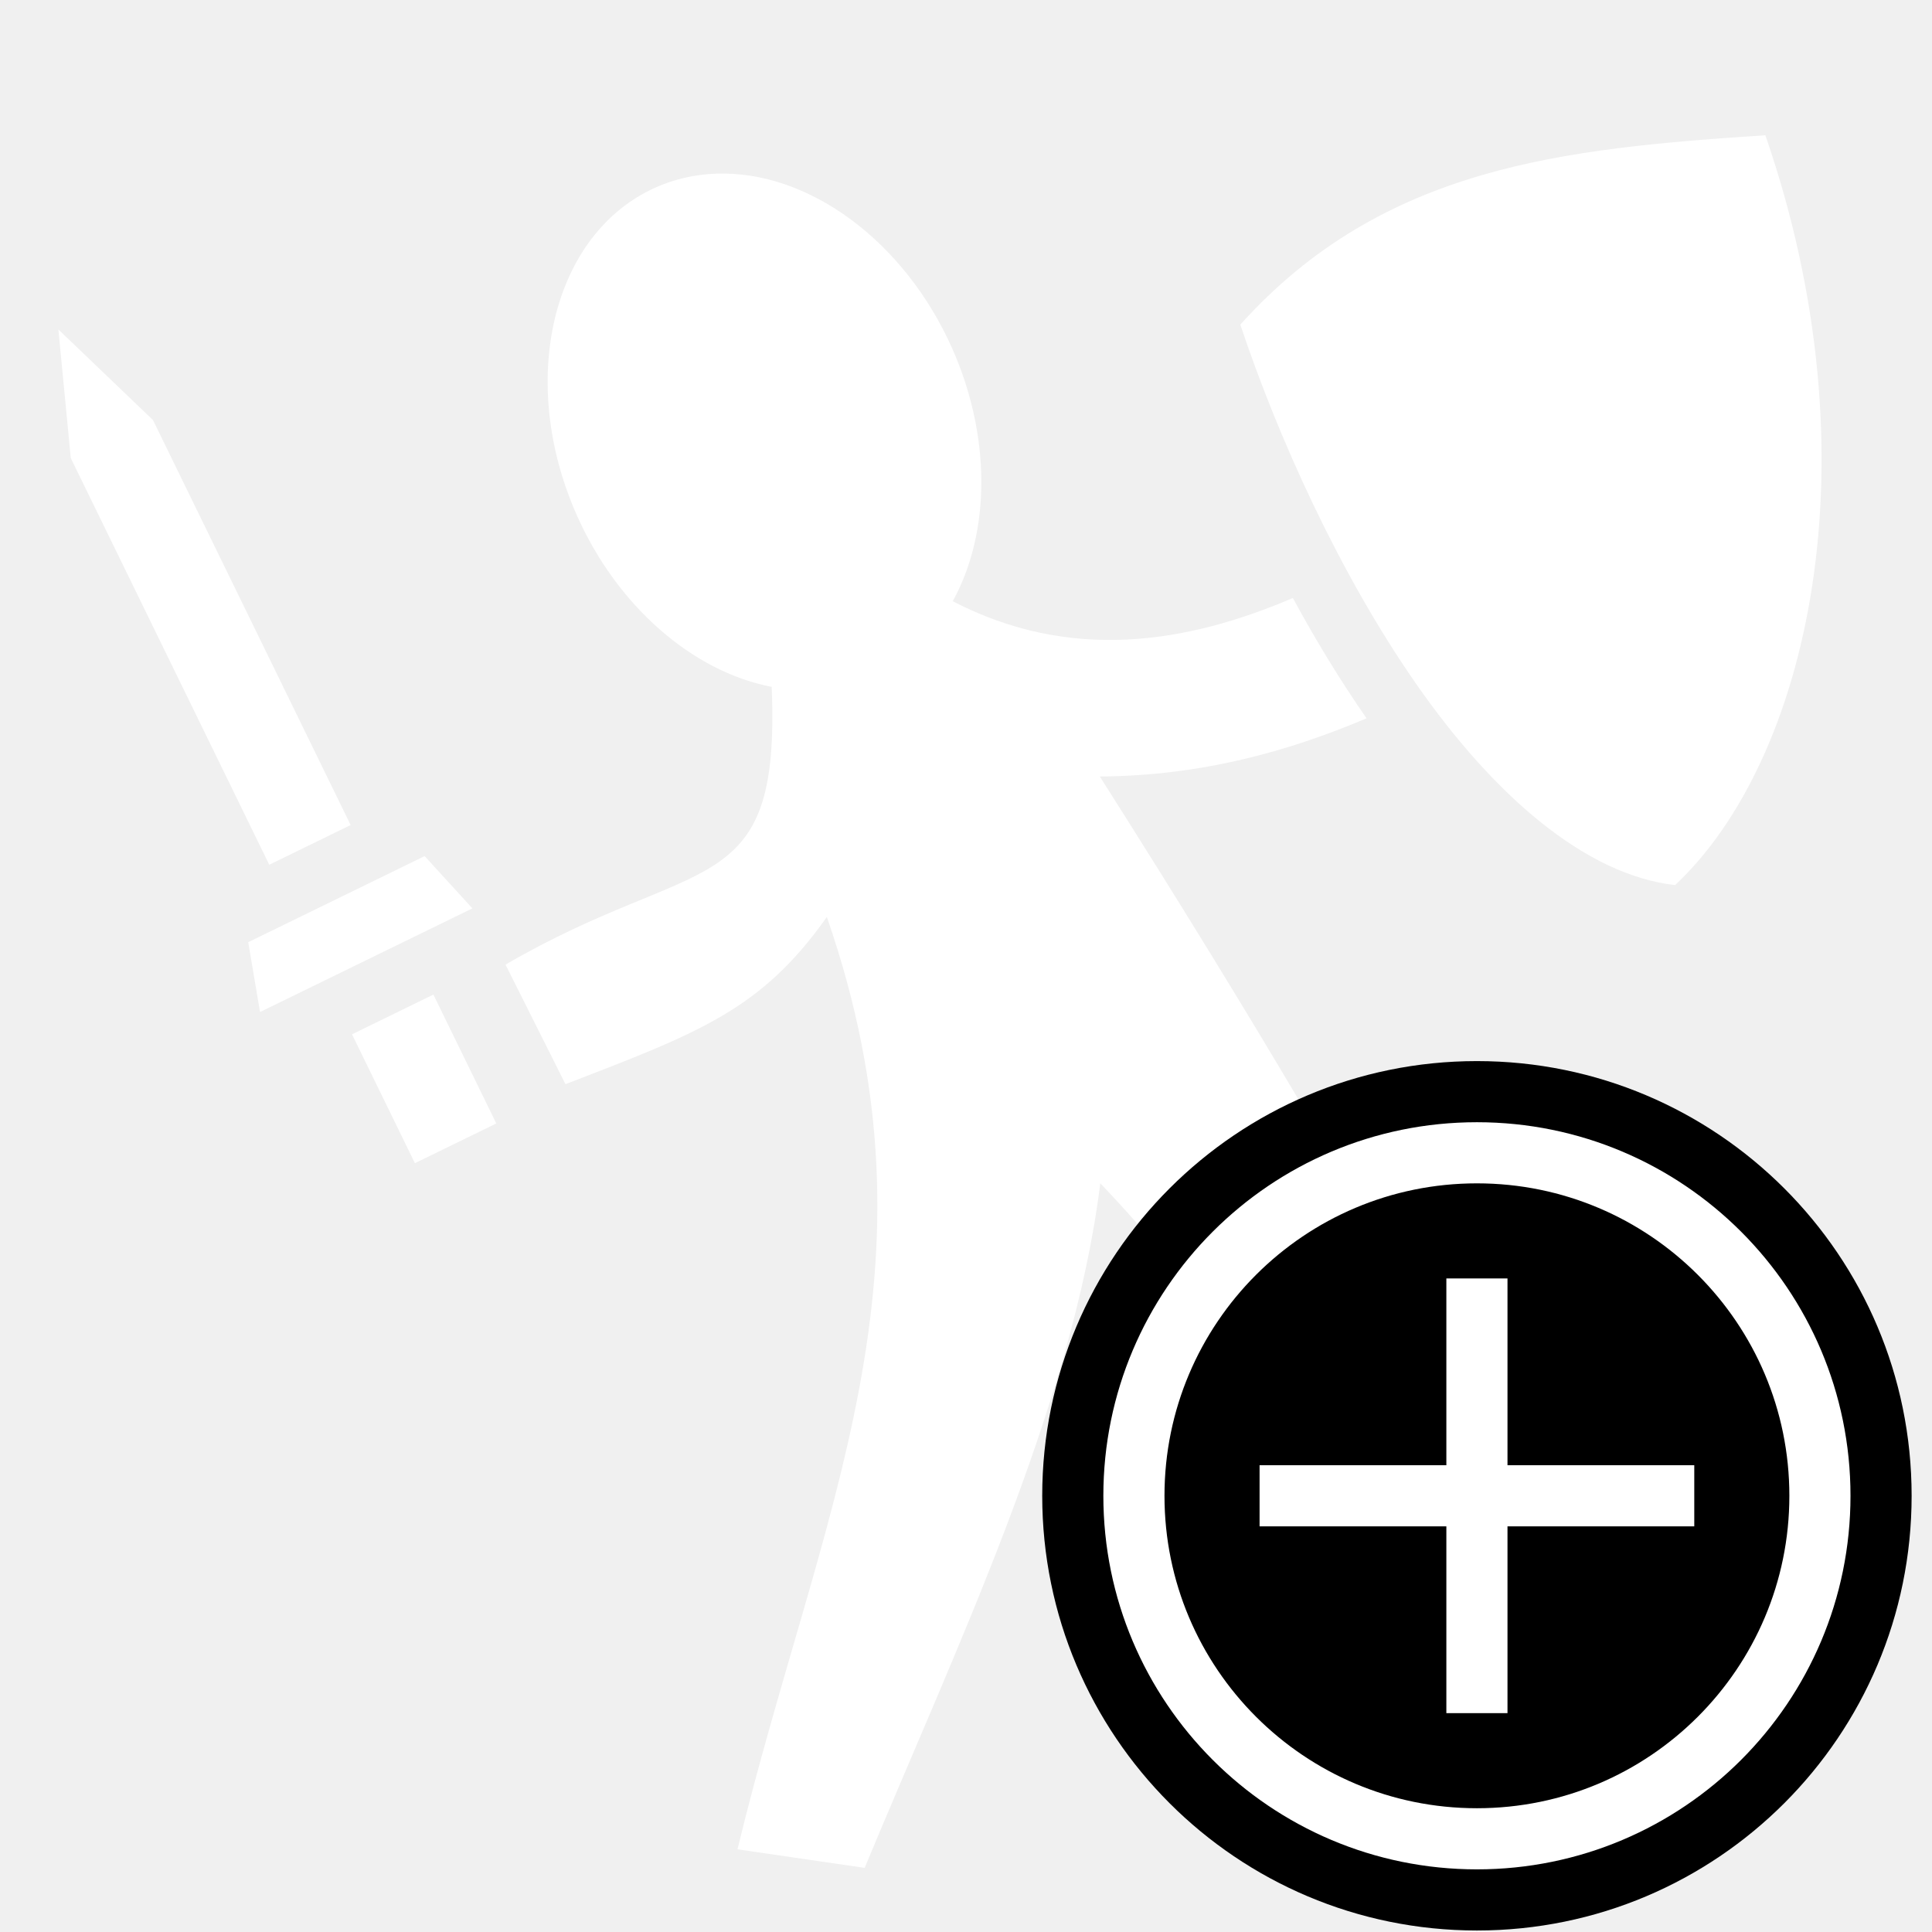
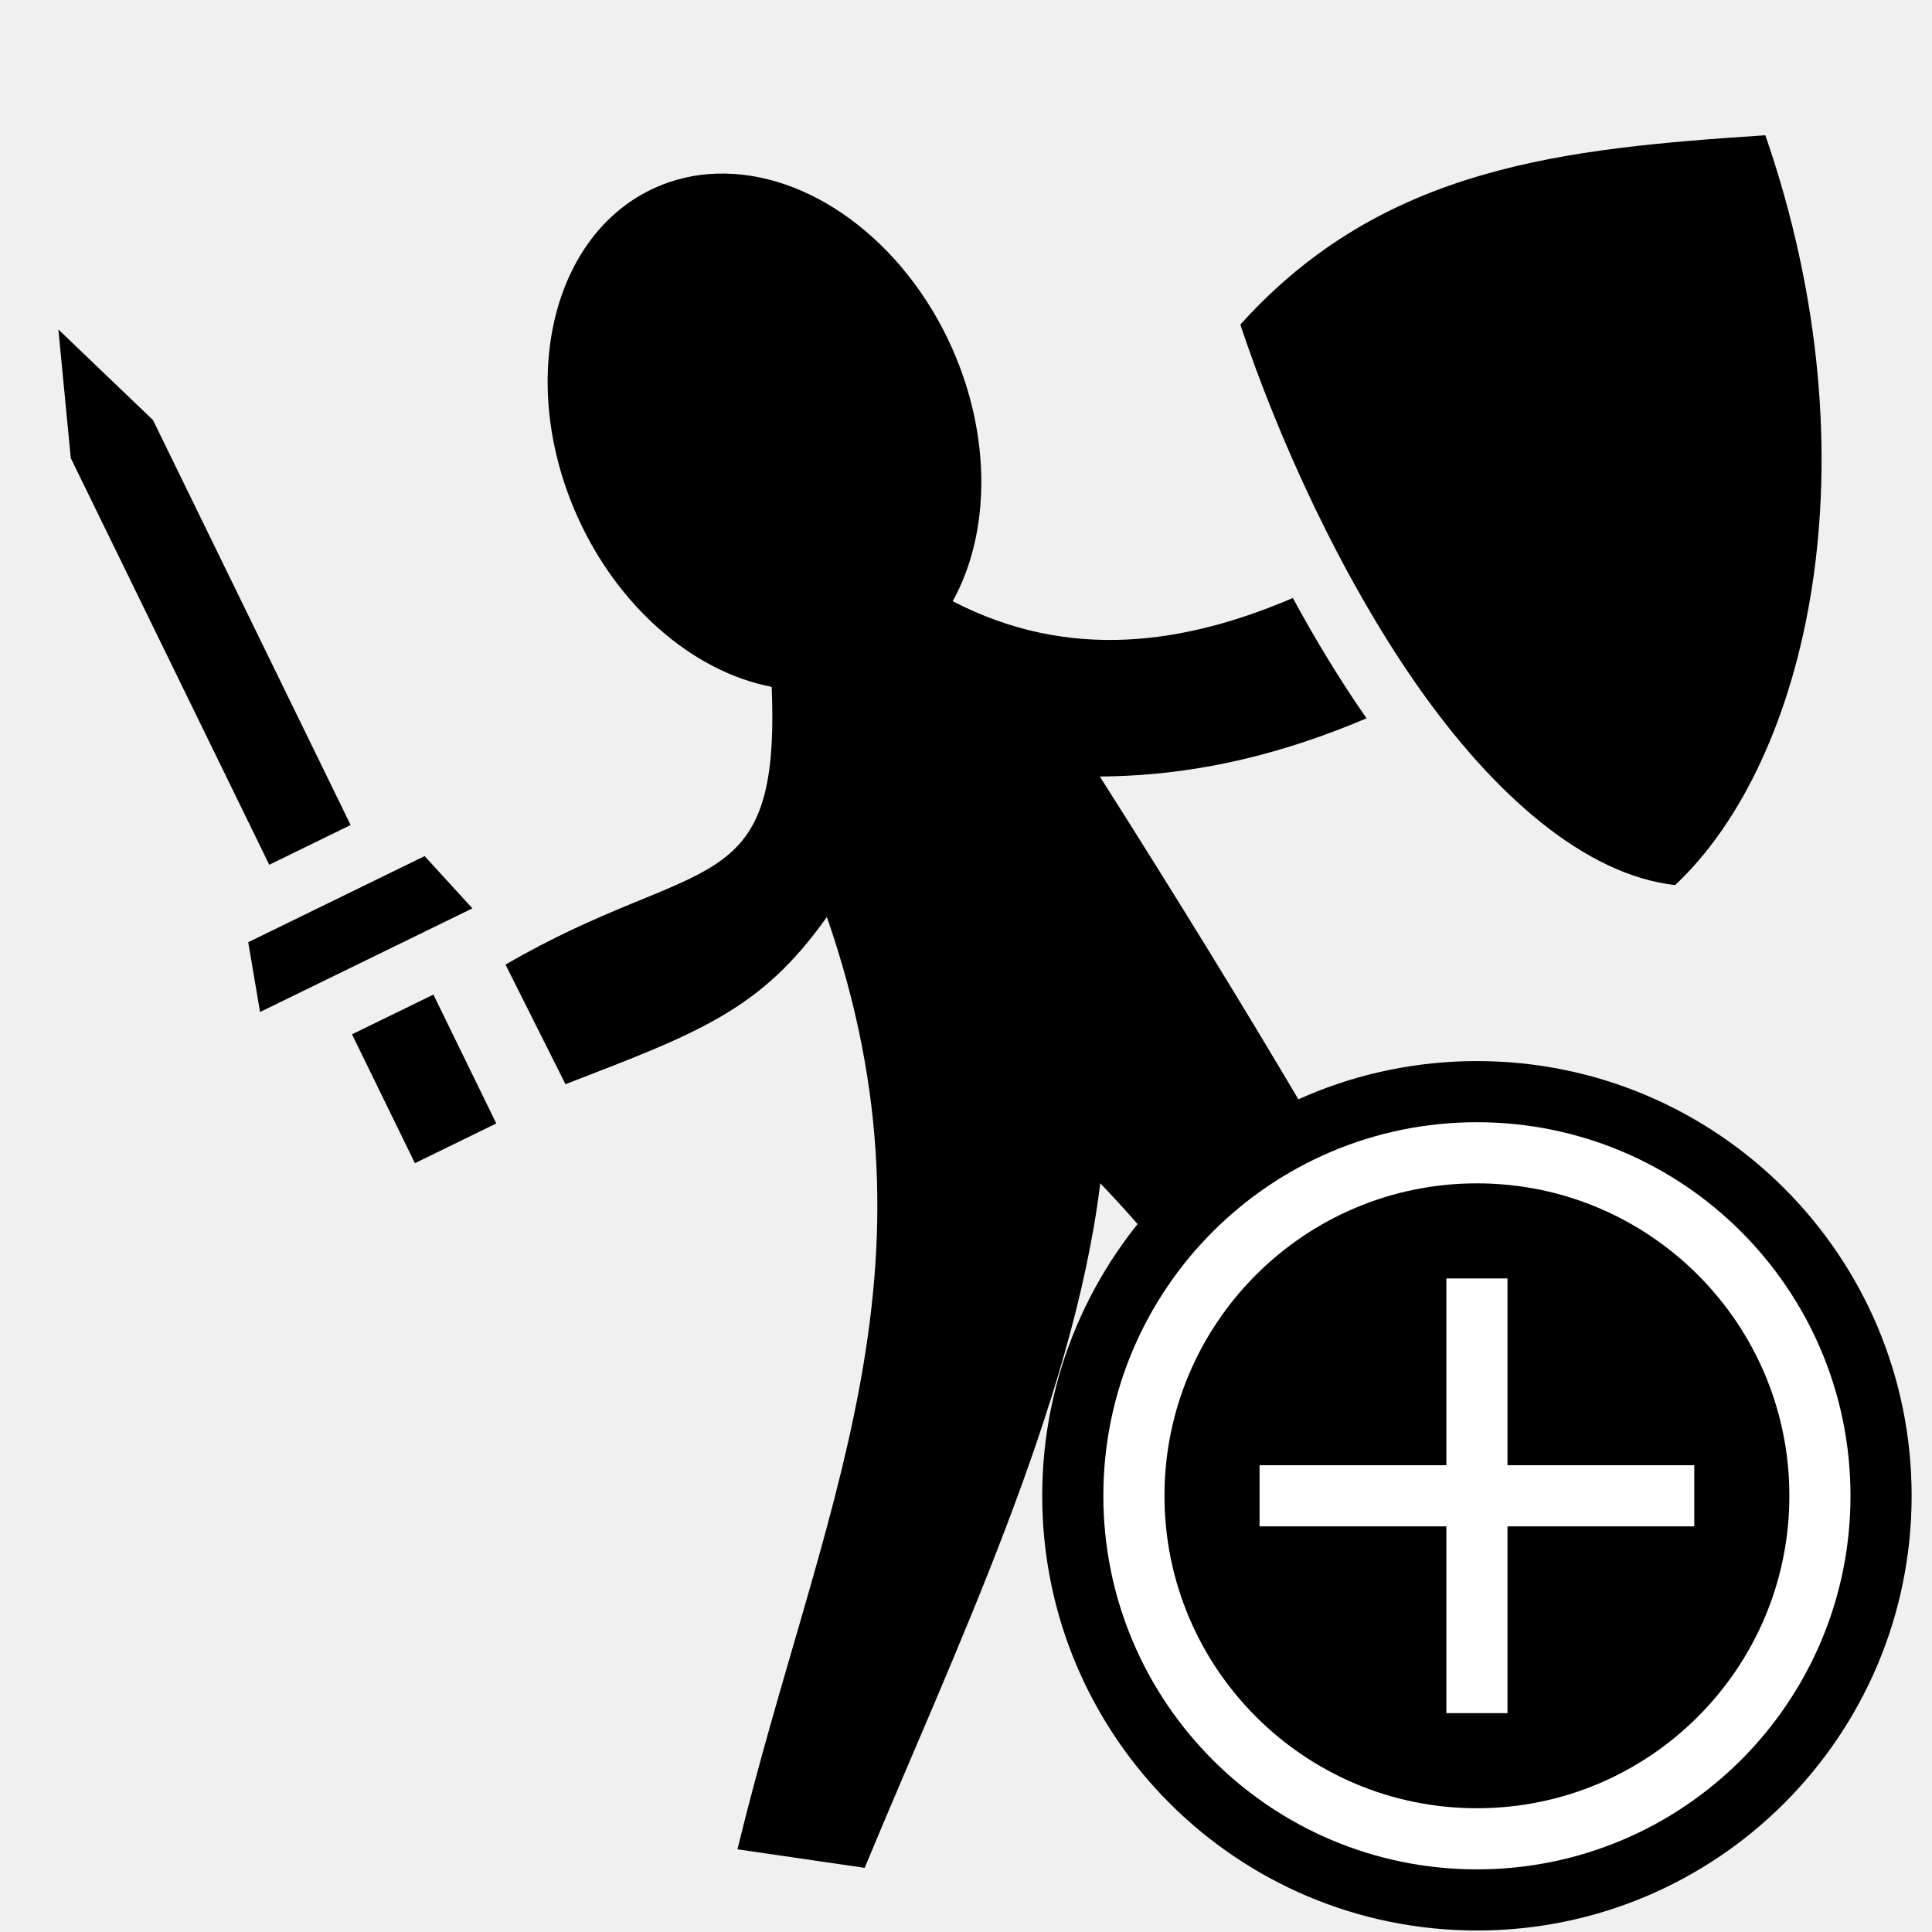
<svg xmlns="http://www.w3.org/2000/svg" viewBox="0 0 512 512" style="height: 512px; width: 512px;">
  <g class="" transform="translate(0,0)" style="touch-action: none;">
-     <path d="M467.838 35.848c-53.208 3.518-101.284 8.091-139.14 50.18 9.869 29.563 26.168 65.884 46.613 95.234 20.504 29.436 44.758 50.59 68.61 53.297 35.265-33.057 53.699-112.599 23.917-198.711zM189.8 46.02a70.936 54.43 66.039 0 0-15.987 3.638 70.936 54.43 66.039 0 0-20.931 86.928 70.936 54.43 66.039 0 0 51.62 45.443c2.392 57.507-19.428 43.883-70.534 73.606l15.888 31.69c35.566-13.731 51.844-19.703 69.27-44.317 32.586 93.92-1.874 157.236-23.688 247.078l33.711 4.916c23.698-57.247 55.114-122.355 62.438-181.422 48.937 51.134 77.498 114.641 114.65 169.143l35.82-14.75c-45.81-80.724-65.633-128.371-150.591-262.19 26.819-.194 49.826-6.592 70.683-15.422-7.036-10.105-13.565-20.882-19.529-31.886-28.223 12.083-59.028 16.997-90.14.855a70.936 54.43 66.039 0 0-.118-66.955 70.936 54.43 66.039 0 0-62.562-46.355zM15.47 87.309l3.287 34.09 52.6 107.77 21.568-10.526-52.383-107.325-25.072-24.01zm97.066 139.566l-46.756 22.822 3.137 18.496 56.271-27.464-12.652-13.854zm2.318 36.701l-21.568 10.528 16.668 34.15 21.568-10.527-16.668-34.15z" fill="#fff" fill-opacity="1" />
+     <path d="M467.838 35.848c-53.208 3.518-101.284 8.091-139.14 50.18 9.869 29.563 26.168 65.884 46.613 95.234 20.504 29.436 44.758 50.59 68.61 53.297 35.265-33.057 53.699-112.599 23.917-198.711zM189.8 46.02a70.936 54.43 66.039 0 0-15.987 3.638 70.936 54.43 66.039 0 0-20.931 86.928 70.936 54.43 66.039 0 0 51.62 45.443c2.392 57.507-19.428 43.883-70.534 73.606l15.888 31.69c35.566-13.731 51.844-19.703 69.27-44.317 32.586 93.92-1.874 157.236-23.688 247.078l33.711 4.916c23.698-57.247 55.114-122.355 62.438-181.422 48.937 51.134 77.498 114.641 114.65 169.143l35.82-14.75c-45.81-80.724-65.633-128.371-150.591-262.19 26.819-.194 49.826-6.592 70.683-15.422-7.036-10.105-13.565-20.882-19.529-31.886-28.223 12.083-59.028 16.997-90.14.855a70.936 54.43 66.039 0 0-.118-66.955 70.936 54.43 66.039 0 0-62.562-46.355zM15.47 87.309l3.287 34.09 52.6 107.77 21.568-10.526-52.383-107.325-25.072-24.01zm97.066 139.566l-46.756 22.822 3.137 18.496 56.271-27.464-12.652-13.854zm2.318 36.701l-21.568 10.528 16.668 34.15 21.568-10.527-16.668-34.15z" fill="#000" fill-opacity="1">
+ </path>
  </g>
  <g class="" transform="translate(273,278)" style="touch-action: none;">
    <g transform="translate(3.2, 3.2) scale(0.9, 0.9) rotate(0, 128, 128)">
-       <circle cx="128" cy="128" r="128" fill="#000000" fill-opacity="1" />
-       <circle stroke="#ffffff" stroke-opacity="1" fill="#000000" fill-opacity="1" stroke-width="18" cx="128" cy="128" r="101" />
-       <path fill="#ffffff" fill-opacity="1" d="M119 64v55H64v18h55v55h18v-55h55v-18h-55V64h-18z" />
+       <circle cx="128" cy="128" r="128" fill="#000000" fill-opacity="1">
+ </circle>
+       <circle stroke="#ffffff" stroke-opacity="1" fill="#000000" fill-opacity="1" stroke-width="18" cx="128" cy="128" r="101">
+ </circle>
+       <path fill="#ffffff" fill-opacity="1" d="M119 64v55H64v18h55v55h18v-55h55v-18h-55V64h-18z">
+ </path>
    </g>
  </g>
</svg>
